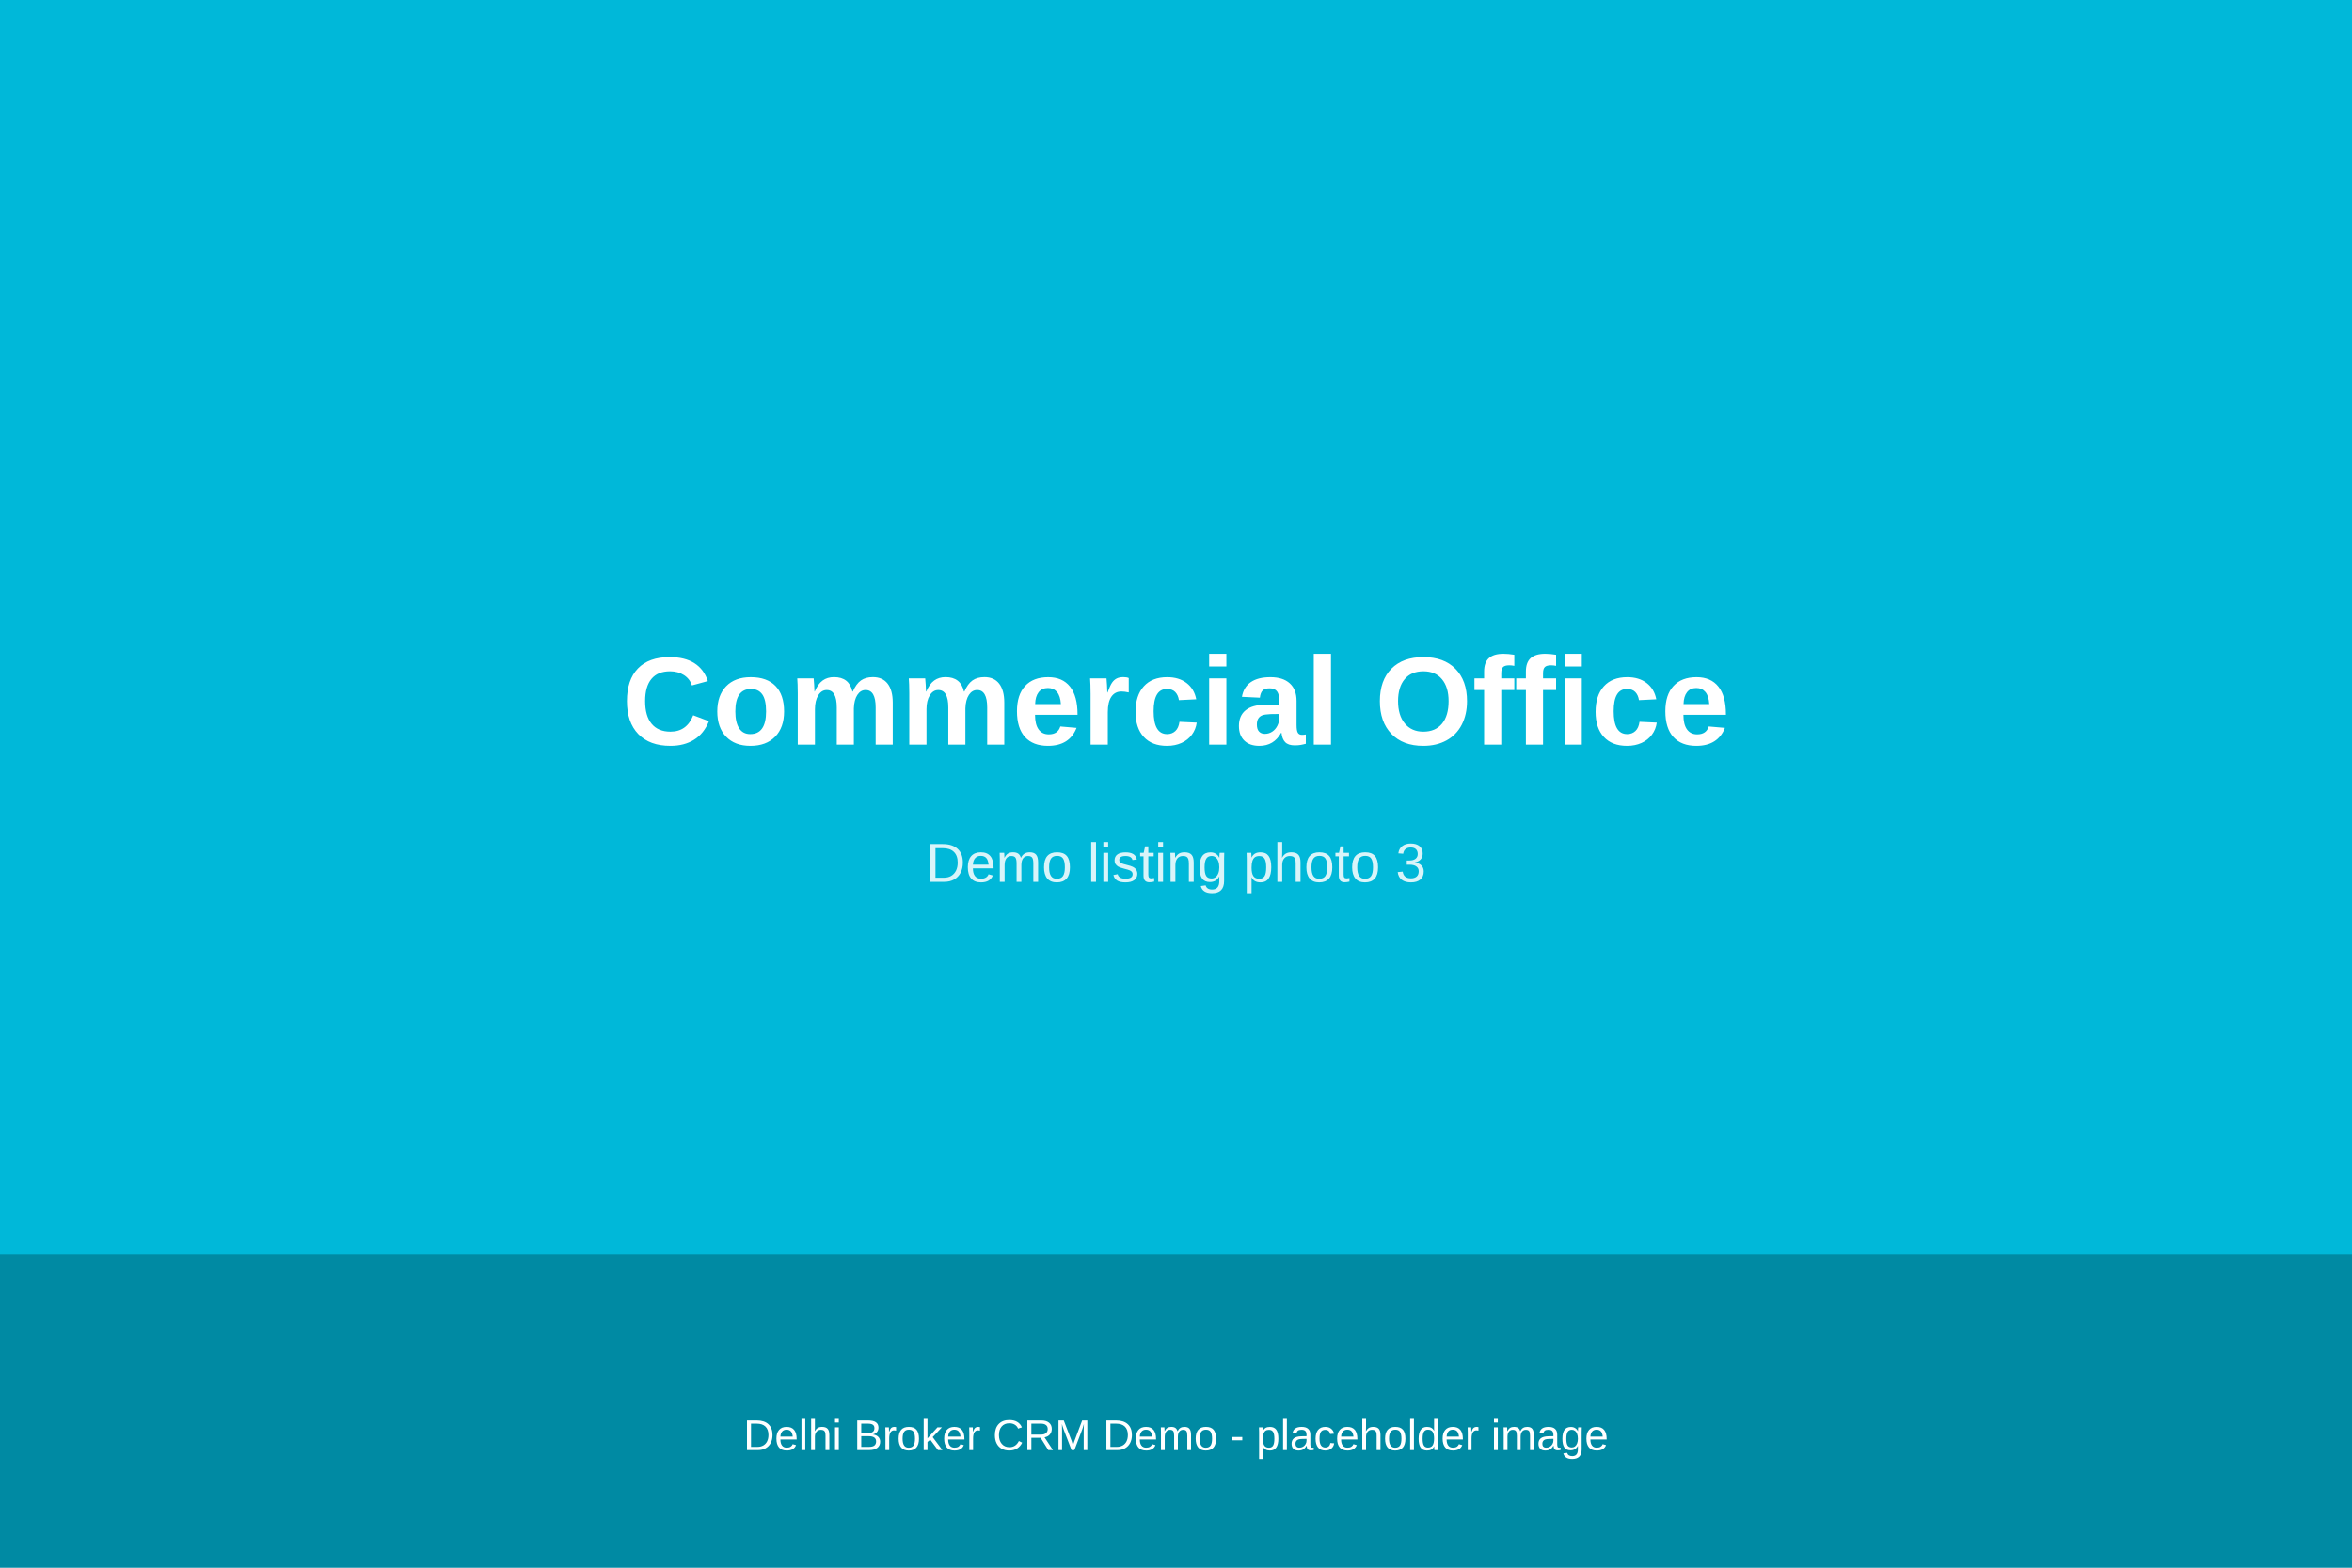
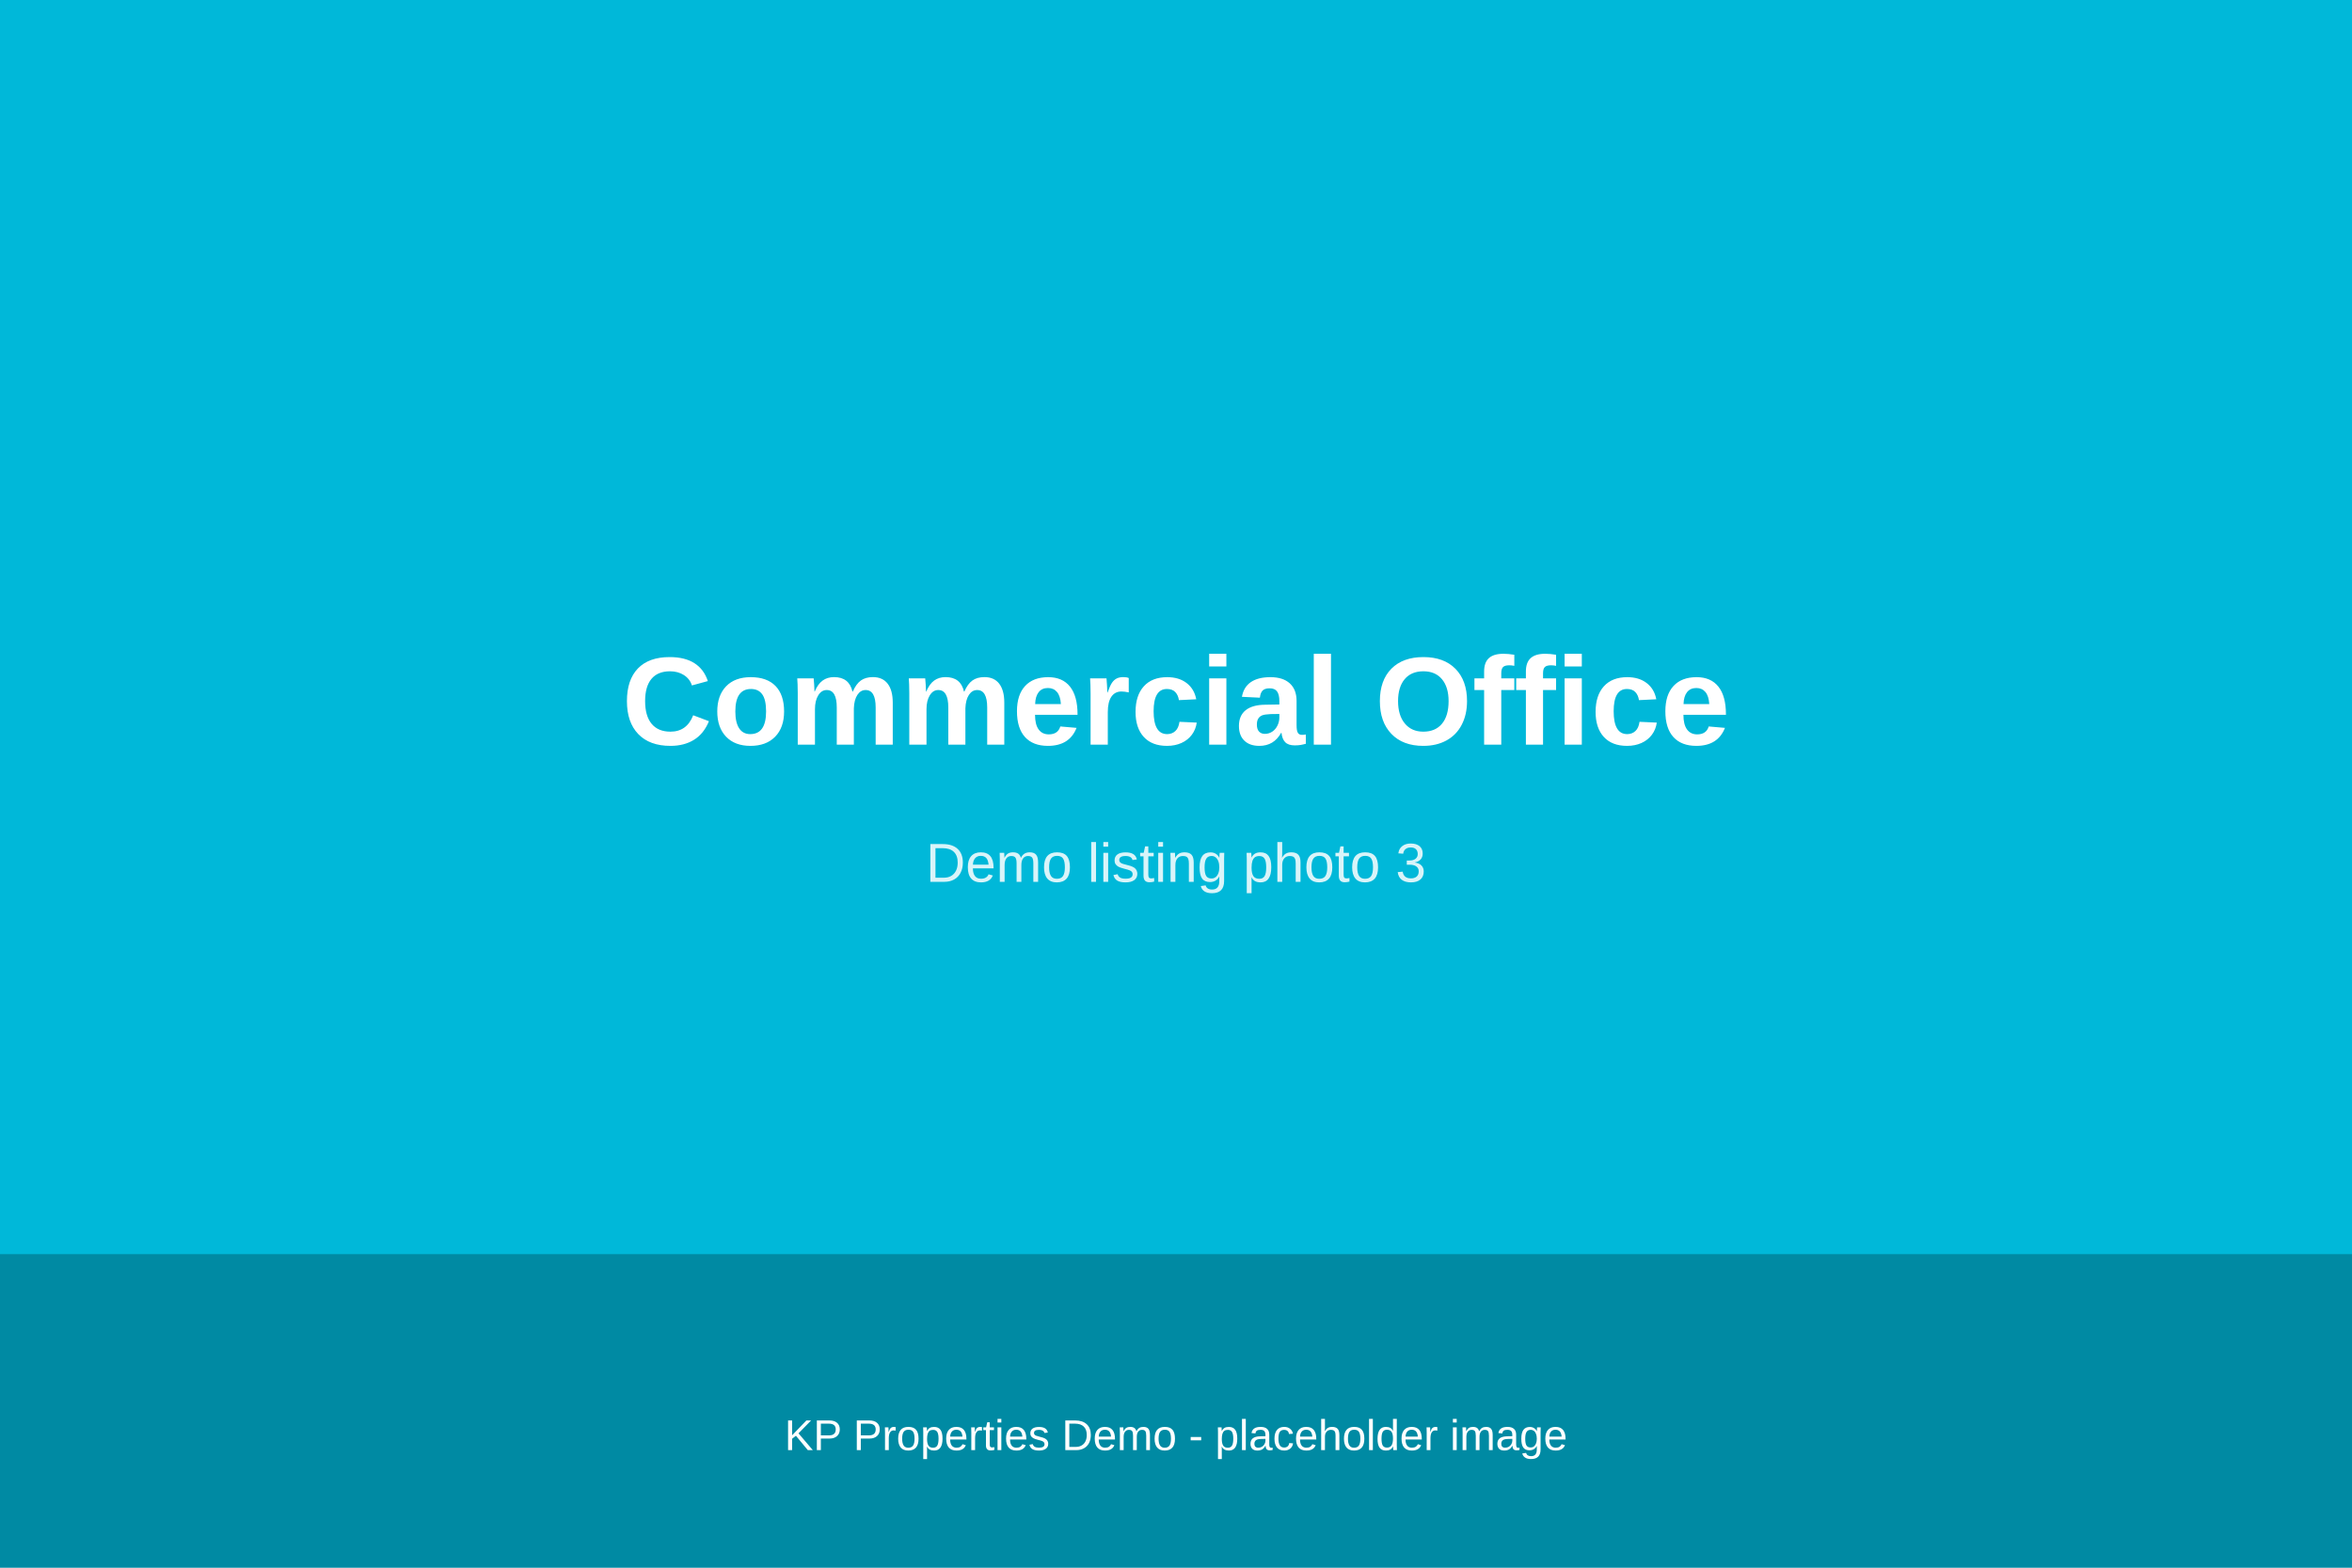
<svg xmlns="http://www.w3.org/2000/svg" width="1200" height="800" viewBox="0 0 1200 800">
  <rect width="1200" height="800" fill="#00B8D9" />
  <rect x="0" y="640" width="1200" height="160" fill="rgba(0,0,0,0.25)" />
  <text x="600" y="380" font-family="Arial, sans-serif" font-size="64" font-weight="700" fill="#ffffff" text-anchor="middle">Commercial Office</text>
  <text x="600" y="450" font-family="Arial, sans-serif" font-size="28" fill="rgba(255,255,255,0.85)" text-anchor="middle">Demo listing photo 3</text>
-   <text x="600" y="740" font-family="Arial, sans-serif" font-size="22" fill="#ffffff" text-anchor="middle">Delhi Broker CRM Demo - placeholder image</text>
+   <text x="600" y="740" font-family="Arial, sans-serif" font-size="22" fill="#ffffff" text-anchor="middle">KP Properties Demo - placeholder image</text>
</svg>
